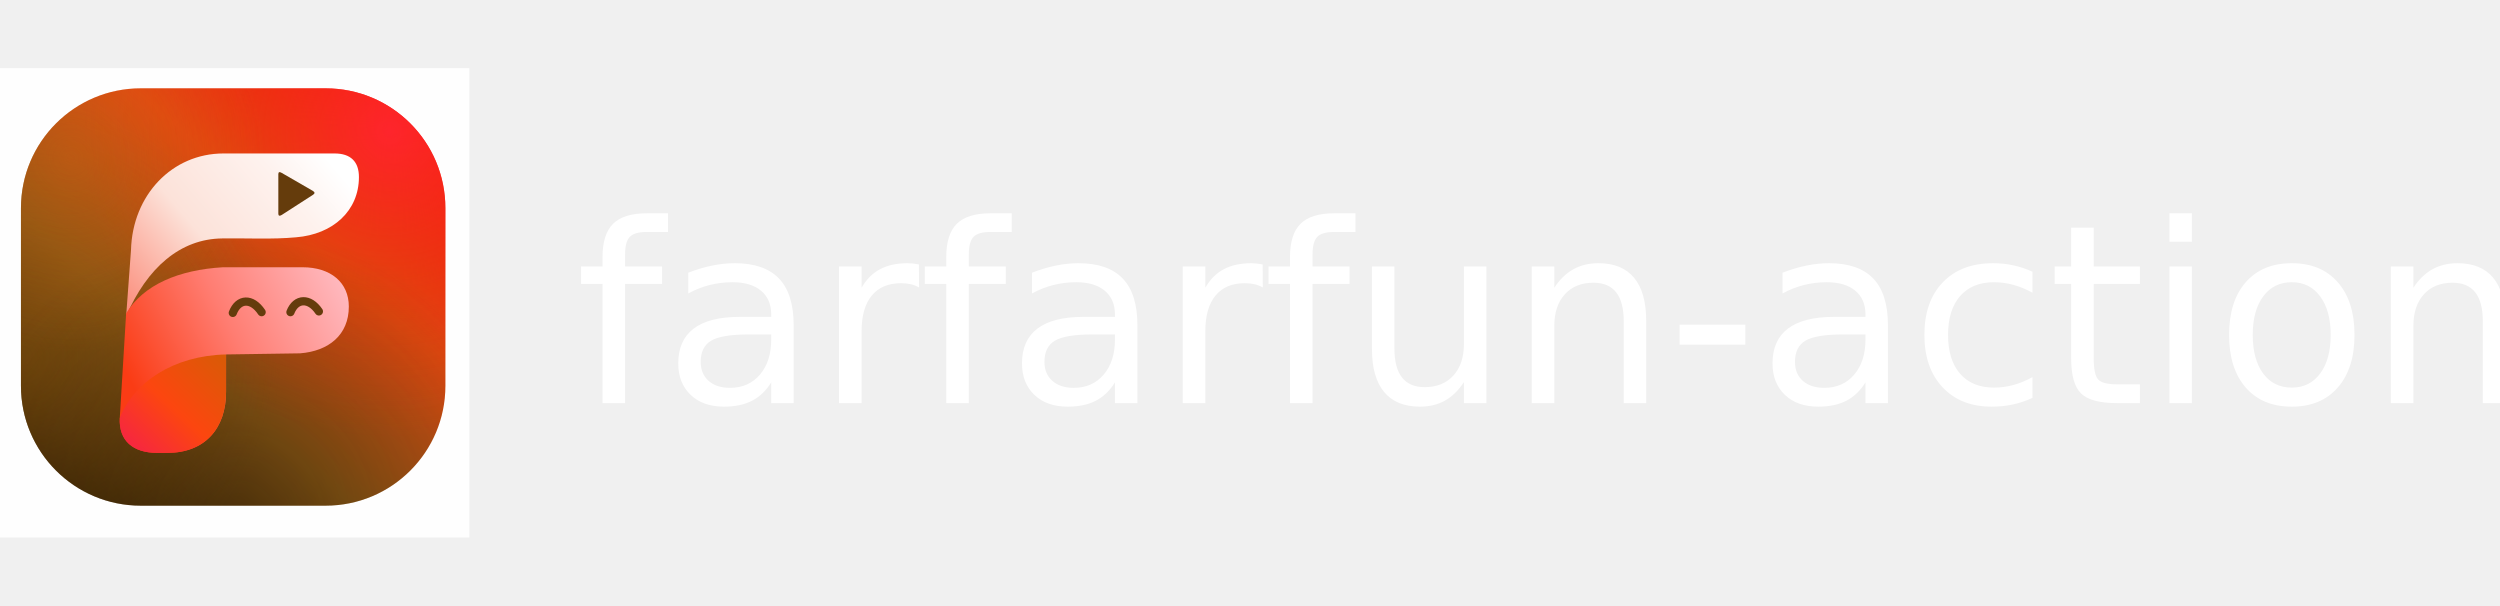
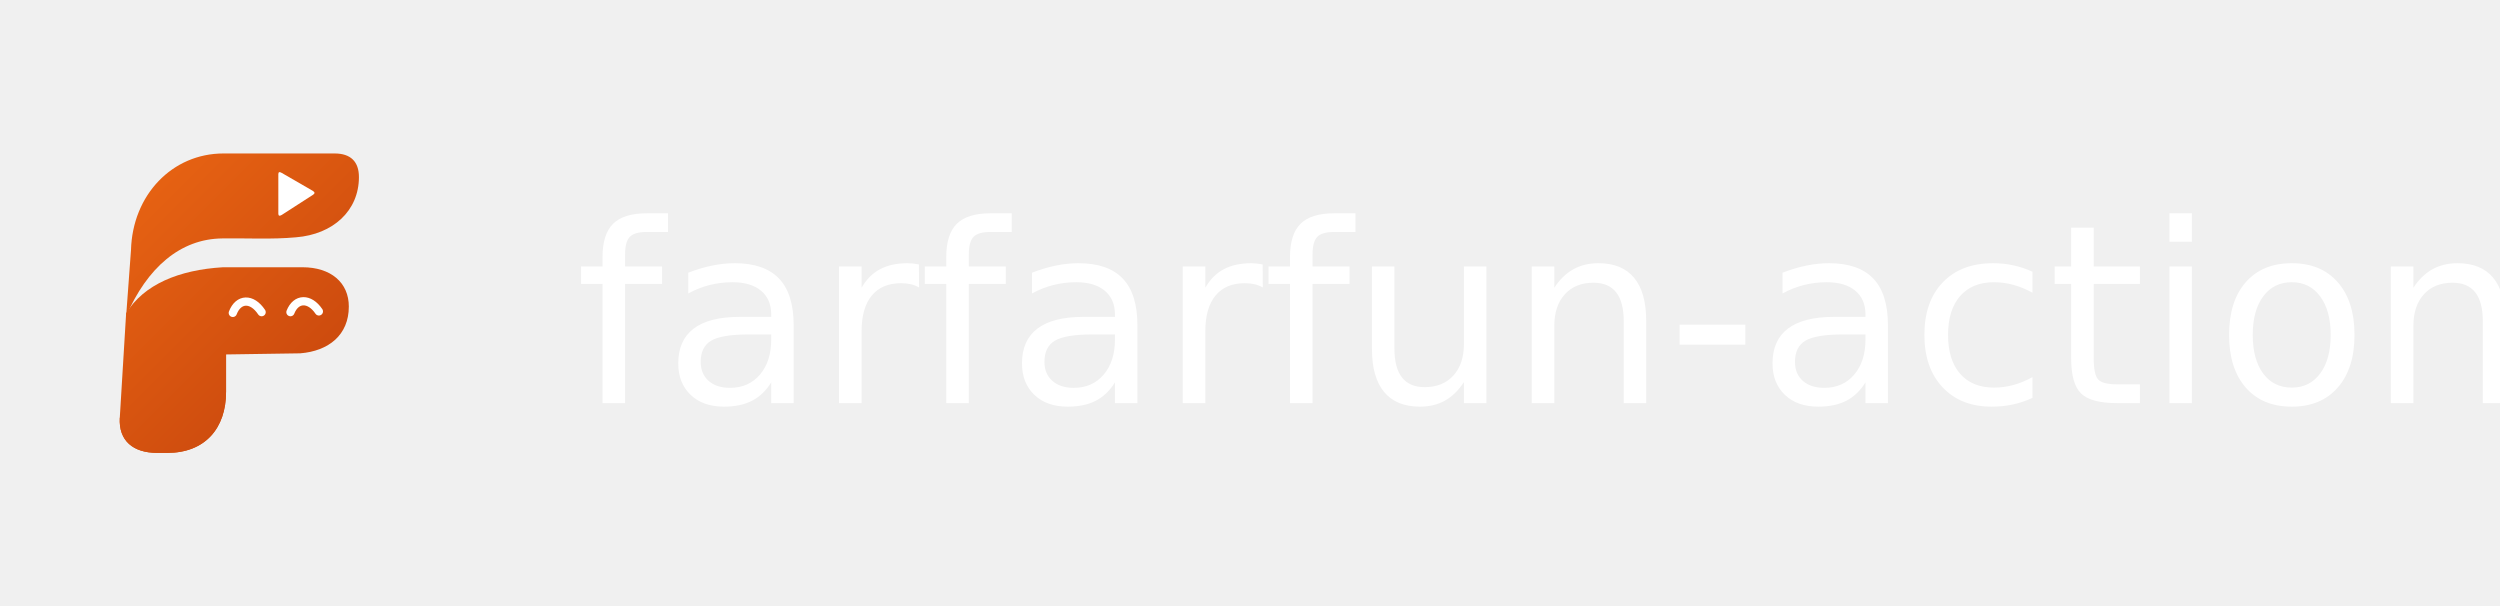
<svg xmlns="http://www.w3.org/2000/svg" viewBox="0 0 1321 320" width="1321" height="320" role="img" aria-label="farfarfun-action">
  <defs>
    <linearGradient id="g" x1="0" y1="0" x2="1024" y2="1024" gradientUnits="userSpaceOnUse">
      <stop offset="0" stop-color="#F97316" />
      <stop offset="1" stop-color="#C2410C" />
    </linearGradient>
  </defs>
  <g transform="translate(0,36.0) scale(0.2421875)">
-     <svg viewBox="0 0 1254 1254" width="1024" height="1024" role="img" aria-label="farfarfun-action logo">
-       <defs>
-         <linearGradient id="background" x1="130" y1="1100" x2="1010" y2="90" gradientUnits="userSpaceOnUse">
-           <stop offset="0" stop-color="#342105" />
-           <stop offset=".36" stop-color="#895615" />
-           <stop offset=".7" stop-color="#dc4a12" />
-           <stop offset="1" stop-color="#fa1016" />
-         </linearGradient>
-         <radialGradient id="sky" cx="1040" cy="170" r="820" gradientUnits="userSpaceOnUse">
-           <stop offset="0" stop-color="#ff262e" stop-opacity=".92" />
-           <stop offset=".5" stop-color="#ee3a08" stop-opacity=".32" />
-           <stop offset="1" stop-color="#ee3a08" stop-opacity="0" />
-         </radialGradient>
-         <radialGradient id="left-shade" cx="60" cy="770" r="690" gradientUnits="userSpaceOnUse">
-           <stop offset="0" stop-color="#83500c" stop-opacity=".55" />
-           <stop offset="1" stop-color="#83500c" stop-opacity="0" />
-         </radialGradient>
-         <radialGradient id="left-blue" cx="190" cy="240" r="520" gradientUnits="userSpaceOnUse">
-           <stop offset="0" stop-color="#dd6913" stop-opacity=".35" />
-           <stop offset="1" stop-color="#dd6913" stop-opacity="0" />
-         </radialGradient>
-         <radialGradient id="bottom-shade" cx="640" cy="1200" r="780" gradientUnits="userSpaceOnUse">
-           <stop offset="0" stop-color="#2c1e05" stop-opacity=".4" />
-           <stop offset="1" stop-color="#2c1e05" stop-opacity="0" />
-         </radialGradient>
-         <linearGradient id="upper" x1="324" y1="647" x2="843" y2="205" gradientUnits="userSpaceOnUse">
-           <stop offset="0" stop-color="#fb8a78" />
-           <stop offset=".43" stop-color="#fce2d9" />
-           <stop offset=".8" stop-color="#fef2ee" />
-           <stop offset="1" stop-color="#ffffff" />
-         </linearGradient>
-         <linearGradient id="face" x1="332" y1="805" x2="907" y2="507" gradientUnits="userSpaceOnUse">
-           <stop offset="0" stop-color="#fa3c15" />
-           <stop offset=".47" stop-color="#ff7d72" />
-           <stop offset="1" stop-color="#ffbdc4" />
-         </linearGradient>
-         <linearGradient id="foot" x1="337" y1="1020" x2="591" y2="744" gradientUnits="userSpaceOnUse">
-           <stop offset="0" stop-color="#f52345" />
-           <stop offset=".45" stop-color="#fc460f" />
-           <stop offset="1" stop-color="#d75c06" />
-         </linearGradient>
-         <clipPath id="tile">
-           <rect x="56" y="54" width="1134" height="1115" rx="320" />
-         </clipPath>
-       </defs>
-       <rect width="1254" height="1254" fill="#fefefe" />
-       <g clip-path="url(#tile)">
-         <rect x="56" y="54" width="1134" height="1115" fill="url(#background)" />
-         <rect x="56" y="54" width="1134" height="1115" fill="url(#sky)" />
-         <rect x="56" y="54" width="1134" height="1115" fill="url(#left-shade)" />
-         <rect x="56" y="54" width="1134" height="1115" fill="url(#left-blue)" />
-         <rect x="56" y="54" width="1134" height="1115" fill="url(#bottom-shade)" />
-       </g>
-       <path id="upper-shape" fill="url(#upper)" d="M 350 486 C 354 339 460 228 597 228 H 894 C 937 228 959 250 959 291 C 959 381 890 444 791 452 C 727 458 659 454 594 455 C 482 456 393 533 337 663 Z" />
-       <path id="face-shape" fill="url(#face)" d="M 337 655 C 384 578 478 539 596 532 H 808 C 884 532 932 573 932 637 C 932 713 878 756 802 762 L 604 765 V 865 C 604 962 548 1028 447 1028 H 420 C 355 1028 317 995 320 935 Z" />
-       <path id="foot-shape" fill="url(#foot)" d="M 320 935 C 357 840 463 768 604 765 V 865 C 604 962 548 1028 447 1028 H 420 C 355 1028 317 995 320 935 Z" />
-       <path id="eyes" fill="none" stroke="#653c0c" stroke-width="22" stroke-linecap="round" d="M 622 654 C 637 615 673 613 699 652 M 776 652 C 791 614 827 613 852 650" />
-       <g transform="translate(780,336) scale(0.23) translate(-512,-512)">
-         <path fill="#653c0c" d="M 354 283 Q 354 245 393 268 L 753 476 Q 795 500 753 525 L 393 757 Q 354 780 354 741 Z" />
-       </g>
-     </svg>
+     <g transform="scale(0.8165869)">
+       <path fill="url(#g)" d="M 350 486 C 354 339 460 228 597 228 H 894 C 937 228 959 250 959 291 C 959 381 890 444 791 452 C 727 458 659 454 594 455 C 482 456 393 533 337 663 Z" />
+       <path fill="url(#g)" d="M 337 655 C 384 578 478 539 596 532 H 808 C 884 532 932 573 932 637 C 932 713 878 756 802 762 L 604 765 V 865 C 604 962 548 1028 447 1028 H 420 C 355 1028 317 995 320 935 Z" />
+       <path fill="url(#g)" d="M 320 935 C 357 840 463 768 604 765 V 865 C 604 962 548 1028 447 1028 H 420 C 355 1028 317 995 320 935 Z" />
+       <path fill="none" stroke="#FFFFFF" stroke-width="22" stroke-linecap="round" d="M 622 654 C 637 615 673 613 699 652 M 776 652 C 791 614 827 613 852 650" />
+     </g>
+     <g transform="scale(0.8165869) translate(780,336) scale(0.23) translate(-512,-512)">
+       <path fill="#FFFFFF" d="M 354 283 Q 354 245 393 268 L 753 476 Q 795 500 753 525 L 393 757 Q 354 780 354 741 Z" />
+     </g>
  </g>
  <text x="304" y="213.0" font-family="'Noto Sans SC','Source Sans 3','DejaVu Sans',sans-serif" font-size="132" font-weight="500" fill="#FFFFFF">farfarfun-action</text>
</svg>
